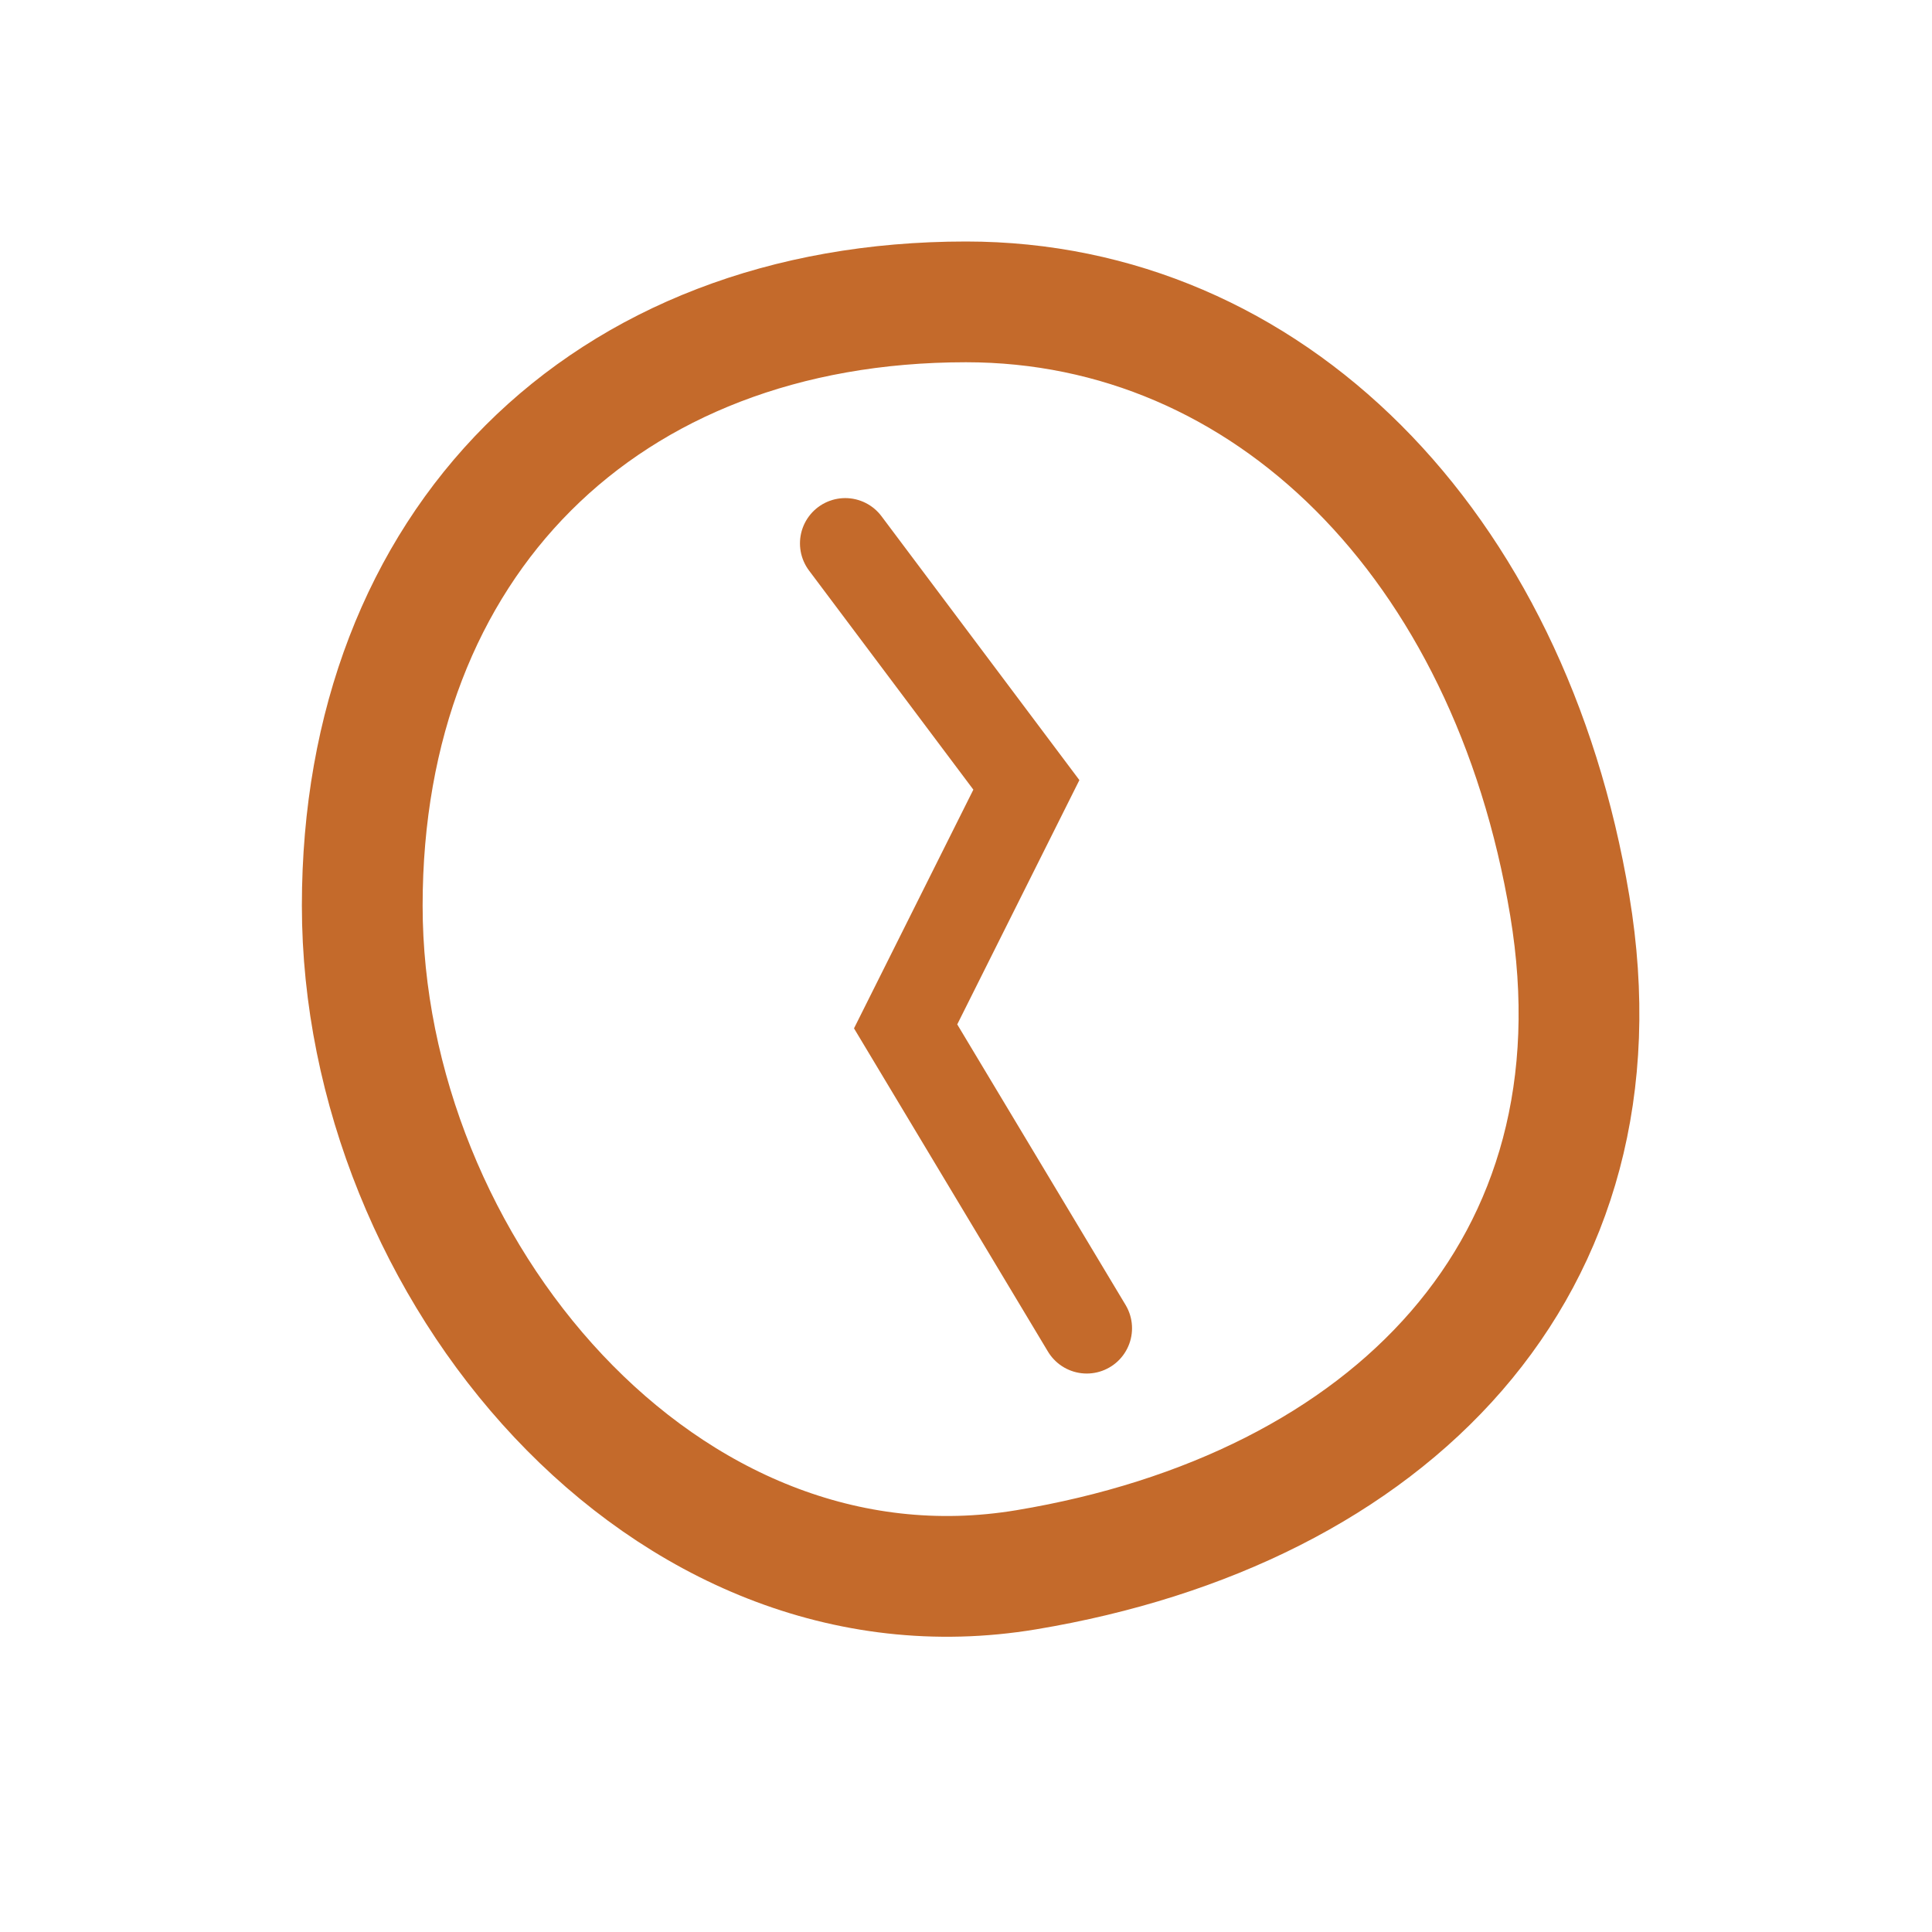
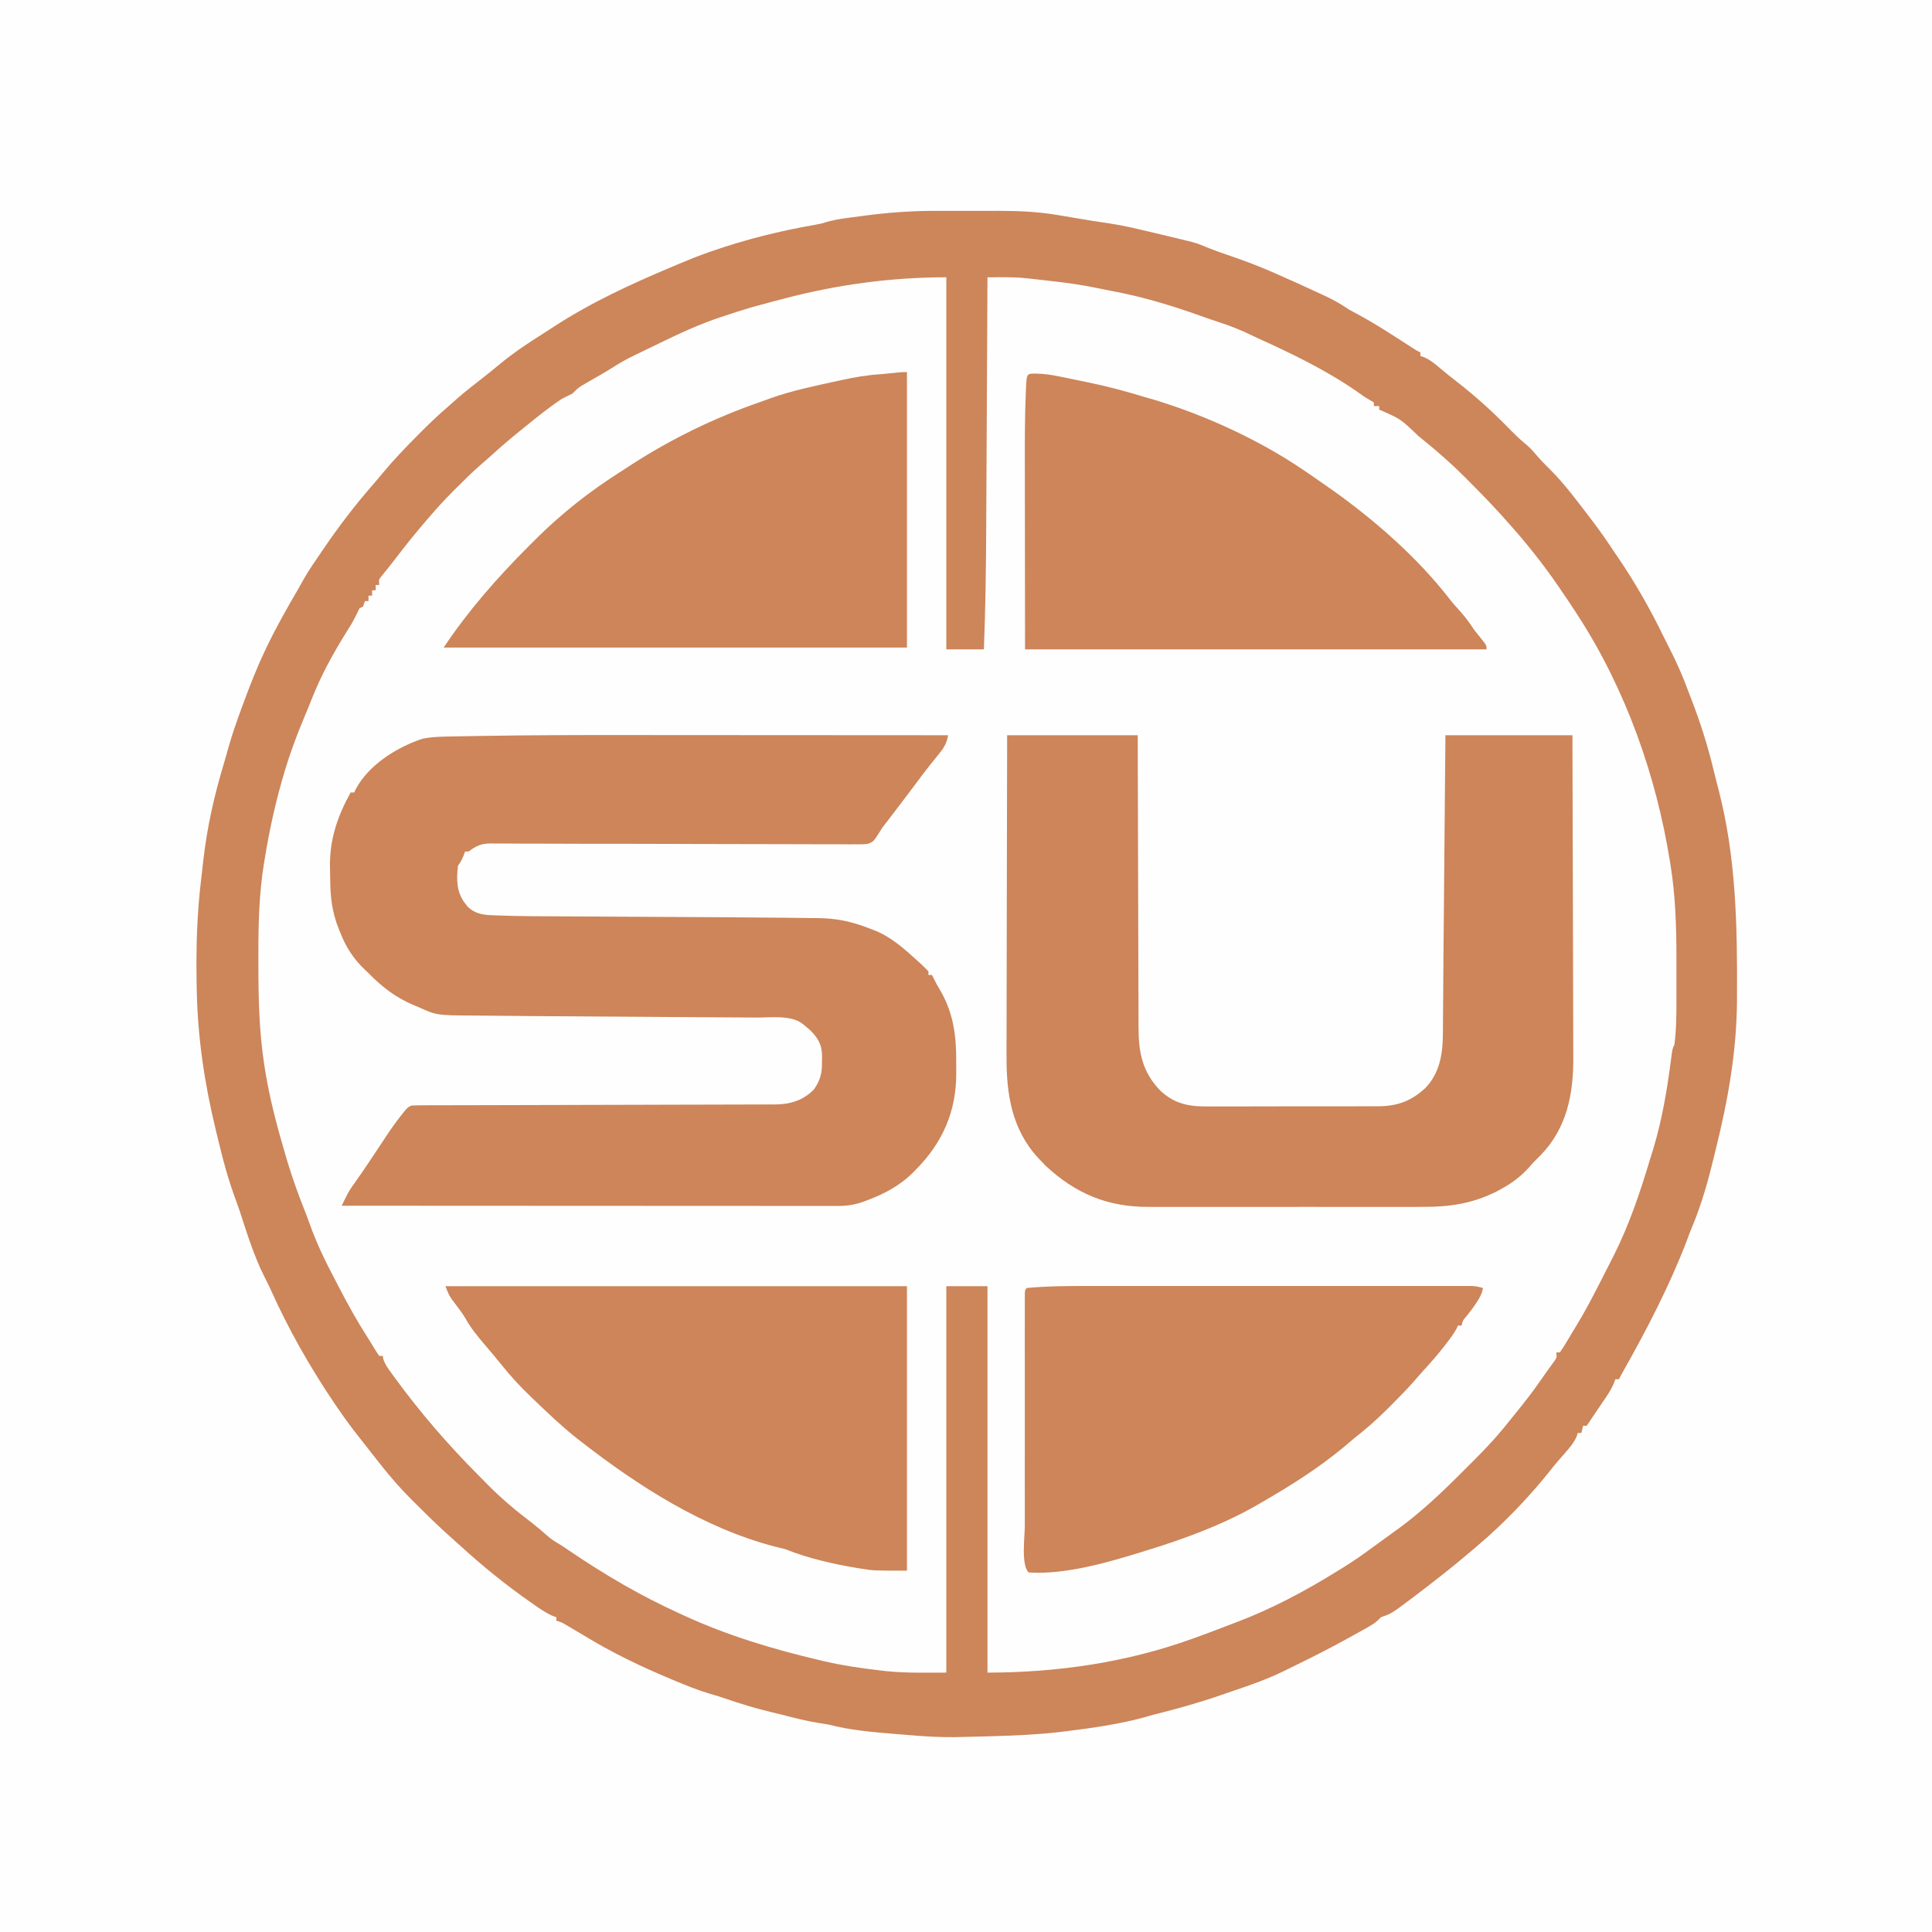
- <svg xmlns="http://www.w3.org/2000/svg" viewBox="0 0 64 64" width="64" height="64">
-   <path d="M32 10        C20 10, 12 18, 12 30        C12 42, 22 54, 34 52        C46 50, 54 42, 52 30        C50 18, 42 10, 32 10 Z" fill="none" stroke="#c46a2b" stroke-width="4" stroke-linecap="round" stroke-linejoin="round" />
-   <path d="M28 18        L34 26        L30 34        L36 44" stroke="#c46a2b" stroke-width="3" stroke-linecap="round" fill="none" />
+ <svg xmlns="http://www.w3.org/2000/svg" version="1.1" width="1080" height="1080">
+   <path d="M0 0 C356.4 0 712.8 0 1080 0 C1080 356.4 1080 712.8 1080 1080 C723.6 1080 367.2 1080 0 1080 C0 723.6 0 367.2 0 0 Z " fill="#FEFEFE" transform="translate(0,0)" />
+   <path d="M0 0 C1.885 -0.001 1.885 -0.001 3.808 -0.003 C7.11 -0.004 10.412 0 13.714 0.006 C15.718 0.008 17.721 0.006 19.724 0.002 C23.629 -0.004 27.533 -0.003 31.438 0 C33.199 -0.003 33.199 -0.003 34.996 -0.006 C45.688 0.024 56.353 0.485 66.91 2.254 C68.205 2.467 69.5 2.681 70.834 2.9 C72.15 3.123 73.466 3.347 74.781 3.57 C76.101 3.79 77.42 4.01 78.74 4.229 C81.335 4.659 83.93 5.092 86.524 5.529 C89.926 6.085 93.331 6.587 96.742 7.078 C104.015 8.187 111.131 9.858 118.281 11.57 C119.553 11.87 120.825 12.17 122.135 12.479 C125.832 13.353 129.526 14.24 133.219 15.133 C134.925 15.543 134.925 15.543 136.666 15.962 C138.252 16.35 138.252 16.35 139.871 16.746 C140.798 16.972 141.725 17.198 142.679 17.431 C145.953 18.336 149.008 19.583 152.133 20.902 C156.403 22.605 160.747 24.074 165.094 25.57 C172.593 28.171 179.954 30.927 187.219 34.133 C187.859 34.412 188.5 34.691 189.16 34.979 C197.985 38.827 206.751 42.799 215.469 46.883 C216.255 47.247 217.04 47.612 217.85 47.987 C222.243 50.062 226.206 52.371 230.219 55.133 C231.832 56.03 233.457 56.905 235.094 57.758 C245.798 63.519 255.955 70.292 266.18 76.855 C268.176 78.151 268.176 78.151 270.219 79.133 C270.219 79.793 270.219 80.453 270.219 81.133 C270.935 81.376 271.652 81.62 272.391 81.871 C275.587 83.297 277.803 85.056 280.469 87.32 C283.779 90.097 287.09 92.834 290.531 95.445 C300.917 103.511 310.527 112.204 319.713 121.613 C322.541 124.503 325.346 127.312 328.48 129.871 C330.787 131.777 332.635 133.59 334.531 135.883 C337.092 138.894 339.76 141.69 342.594 144.445 C350.709 152.506 357.464 161.695 364.406 170.758 C365.084 171.64 365.761 172.523 366.459 173.433 C370.598 178.87 374.475 184.418 378.219 190.133 C379.011 191.299 379.807 192.463 380.605 193.625 C390.307 207.836 398.749 222.691 406.254 238.168 C407.251 240.199 408.278 242.214 409.312 244.227 C413.49 252.372 417.088 260.518 420.219 269.133 C420.703 270.401 421.19 271.668 421.68 272.934 C426.65 285.841 430.844 298.87 434.055 312.332 C434.944 316.058 435.906 319.761 436.883 323.465 C446.719 361.393 447.388 399.19 447.219 438.133 C447.214 439.388 447.209 440.643 447.205 441.937 C446.972 470.397 442.076 497.571 435.219 525.133 C434.805 526.843 434.805 526.843 434.382 528.588 C431.082 542.212 427.442 555.363 421.986 568.287 C420.885 570.937 419.901 573.629 418.906 576.32 C409.28 601.194 397.104 624.742 384.012 647.949 C383.049 649.659 382.097 651.377 381.219 653.133 C380.559 653.133 379.899 653.133 379.219 653.133 C378.945 653.869 378.672 654.605 378.391 655.363 C377.286 657.975 376.054 660.11 374.469 662.453 C373.943 663.236 373.417 664.018 372.875 664.824 C372.328 665.627 371.782 666.43 371.219 667.258 C370.672 668.069 370.126 668.879 369.562 669.715 C368.549 671.218 367.534 672.719 366.516 674.219 C365.409 675.852 364.313 677.492 363.219 679.133 C362.559 679.133 361.899 679.133 361.219 679.133 C360.889 680.453 360.559 681.773 360.219 683.133 C359.559 683.133 358.899 683.133 358.219 683.133 C357.993 683.831 357.768 684.53 357.535 685.25 C355.933 688.76 353.685 691.396 351.156 694.258 C350.147 695.421 349.14 696.585 348.133 697.75 C347.634 698.325 347.136 698.899 346.622 699.491 C344.699 701.741 342.869 704.062 341.031 706.383 C329.434 720.629 316.239 734.266 302.219 746.133 C301.264 746.954 300.308 747.775 299.324 748.621 C288.798 757.642 277.9 766.149 266.844 774.508 C266.202 774.996 265.56 775.483 264.899 775.986 C253.914 784.234 253.914 784.234 248.219 786.133 C247.765 786.587 247.311 787.042 246.843 787.51 C244.83 789.521 242.711 790.708 240.23 792.102 C239.225 792.667 238.219 793.233 237.183 793.816 C236.102 794.416 235.02 795.015 233.906 795.633 C232.234 796.564 232.234 796.564 230.528 797.514 C220.688 802.951 210.714 808.076 200.598 812.978 C198.465 814.013 196.341 815.065 194.219 816.121 C185.023 820.632 175.536 824.01 165.833 827.253 C163.243 828.125 160.662 829.019 158.082 829.918 C146.052 834.072 133.911 837.446 121.566 840.528 C119.642 841.024 117.734 841.578 115.832 842.148 C101.715 845.994 86.907 848.07 72.406 849.883 C71.485 849.998 70.563 850.113 69.614 850.232 C57.244 851.695 44.848 852.297 32.405 852.635 C30.221 852.695 28.036 852.76 25.852 852.826 C21.641 852.949 17.43 853.048 13.219 853.133 C12.053 853.158 10.888 853.182 9.687 853.208 C0.8 853.308 -7.974 852.713 -16.822 851.961 C-19.212 851.758 -21.603 851.566 -23.994 851.375 C-36.384 850.363 -48.731 849.294 -60.781 846.133 C-62.612 845.828 -64.446 845.538 -66.281 845.258 C-73.208 844.144 -79.943 842.416 -86.726 840.656 C-88.721 840.148 -90.722 839.667 -92.727 839.195 C-101.47 837.122 -109.936 834.527 -118.43 831.598 C-121.424 830.566 -124.431 829.653 -127.477 828.785 C-133.916 826.871 -140.081 824.329 -146.281 821.758 C-146.904 821.5 -147.527 821.242 -148.169 820.977 C-165.283 813.872 -181.98 805.835 -197.781 796.133 C-199.921 794.851 -202.069 793.585 -204.219 792.32 C-205.207 791.736 -206.196 791.152 -207.215 790.551 C-209.779 789.032 -209.779 789.032 -212.781 788.133 C-212.781 787.473 -212.781 786.813 -212.781 786.133 C-213.45 785.907 -214.119 785.682 -214.809 785.449 C-218.654 783.746 -221.909 781.479 -225.344 779.07 C-226.051 778.578 -226.759 778.085 -227.488 777.578 C-241.142 768.025 -253.93 757.654 -266.245 746.434 C-267.833 744.993 -269.428 743.559 -271.032 742.137 C-277.168 736.688 -283.068 731.032 -288.868 725.231 C-290.341 723.761 -291.822 722.298 -293.303 720.836 C-299.57 714.606 -305.317 708.086 -310.781 701.133 C-311.581 700.128 -311.581 700.128 -312.398 699.103 C-313.742 697.411 -315.076 695.711 -316.406 694.008 C-316.869 693.416 -317.332 692.824 -317.81 692.214 C-318.722 691.047 -319.634 689.88 -320.546 688.712 C-321.623 687.336 -322.705 685.964 -323.789 684.594 C-328 679.25 -331.954 673.757 -335.781 668.133 C-336.21 667.503 -336.639 666.874 -337.081 666.225 C-350.67 646.086 -362.787 624.739 -372.681 602.544 C-373.655 600.41 -374.687 598.332 -375.781 596.258 C-381.757 584.451 -385.789 571.386 -389.868 558.819 C-390.568 556.761 -391.307 554.715 -392.064 552.677 C-395.882 542.359 -398.798 531.966 -401.342 521.267 C-401.969 518.632 -402.611 516.002 -403.256 513.371 C-409.402 488.044 -413.265 462.218 -413.781 436.133 C-413.808 434.818 -413.836 433.502 -413.864 432.147 C-414.238 412.056 -413.678 392.419 -411.191 372.456 C-410.806 369.333 -410.46 366.207 -410.125 363.078 C-408.087 344.885 -404.06 326.965 -398.769 309.444 C-397.8 306.197 -396.897 302.937 -395.996 299.672 C-393.827 292.071 -391.22 284.665 -388.469 277.258 C-388.106 276.276 -388.106 276.276 -387.736 275.273 C-384.086 265.401 -380.299 255.647 -375.781 246.133 C-375.493 245.52 -375.204 244.907 -374.906 244.275 C-369.552 232.98 -363.361 222.171 -357.076 211.374 C-356.004 209.519 -354.963 207.646 -353.93 205.77 C-350.818 200.321 -347.189 195.188 -343.656 190.008 C-343.276 189.45 -342.895 188.892 -342.504 188.316 C-334.23 176.193 -325.454 164.71 -315.816 153.641 C-313.875 151.41 -311.967 149.16 -310.09 146.875 C-303.789 139.256 -297.019 132.189 -290.031 125.195 C-288.7 123.863 -288.7 123.863 -287.342 122.504 C-282.859 118.059 -278.318 113.737 -273.525 109.628 C-271.711 108.072 -269.932 106.482 -268.156 104.883 C-263.948 101.195 -259.548 97.767 -255.135 94.33 C-251.383 91.405 -247.69 88.424 -244.031 85.383 C-236.683 79.345 -228.885 74.092 -220.828 69.051 C-218.719 67.723 -216.626 66.37 -214.547 64.996 C-193.668 51.335 -170.733 40.771 -147.781 31.133 C-146.251 30.486 -146.251 30.486 -144.691 29.825 C-139.039 27.447 -133.384 25.152 -127.594 23.133 C-126.878 22.883 -126.162 22.633 -125.425 22.375 C-106.788 15.952 -87.647 11.169 -68.227 7.809 C-64.78 7.189 -64.78 7.189 -61.488 6.155 C-57.979 5.187 -54.631 4.578 -51.027 4.098 C-49.76 3.928 -48.492 3.759 -47.186 3.584 C-45.877 3.414 -44.567 3.245 -43.219 3.07 C-41.937 2.897 -40.655 2.724 -39.334 2.545 C-26.227 0.818 -13.225 -0.023 0 0 Z " fill="#FEFEFE" transform="translate(523.7812,117.8672)" />
+   <path d="M0 0 C1.885 -0.001 1.885 -0.001 3.808 -0.003 C7.11 -0.004 10.412 0 13.714 0.006 C15.718 0.008 17.721 0.006 19.724 0.002 C23.629 -0.004 27.533 -0.003 31.438 0 C33.199 -0.003 33.199 -0.003 34.996 -0.006 C45.688 0.024 56.353 0.485 66.91 2.254 C68.205 2.467 69.5 2.681 70.834 2.9 C72.15 3.123 73.466 3.347 74.781 3.57 C76.101 3.79 77.42 4.01 78.74 4.229 C81.335 4.659 83.93 5.092 86.524 5.529 C89.926 6.085 93.331 6.587 96.742 7.078 C104.015 8.187 111.131 9.858 118.281 11.57 C119.553 11.87 120.825 12.17 122.135 12.479 C125.832 13.353 129.526 14.24 133.219 15.133 C134.925 15.543 134.925 15.543 136.666 15.962 C138.252 16.35 138.252 16.35 139.871 16.746 C140.798 16.972 141.725 17.198 142.679 17.431 C145.953 18.336 149.008 19.583 152.133 20.902 C156.403 22.605 160.747 24.074 165.094 25.57 C172.593 28.171 179.954 30.927 187.219 34.133 C187.859 34.412 188.5 34.691 189.16 34.979 C197.985 38.827 206.751 42.799 215.469 46.883 C216.255 47.247 217.04 47.612 217.85 47.987 C222.243 50.062 226.206 52.371 230.219 55.133 C231.832 56.03 233.457 56.905 235.094 57.758 C245.798 63.519 255.955 70.292 266.18 76.855 C268.176 78.151 268.176 78.151 270.219 79.133 C270.219 79.793 270.219 80.453 270.219 81.133 C270.935 81.376 271.652 81.62 272.391 81.871 C275.587 83.297 277.803 85.056 280.469 87.32 C283.779 90.097 287.09 92.834 290.531 95.445 C300.917 103.511 310.527 112.204 319.713 121.613 C322.541 124.503 325.346 127.312 328.48 129.871 C330.787 131.777 332.635 133.59 334.531 135.883 C337.092 138.894 339.76 141.69 342.594 144.445 C350.709 152.506 357.464 161.695 364.406 170.758 C365.084 171.64 365.761 172.523 366.459 173.433 C370.598 178.87 374.475 184.418 378.219 190.133 C379.011 191.299 379.807 192.463 380.605 193.625 C390.307 207.836 398.749 222.691 406.254 238.168 C407.251 240.199 408.278 242.214 409.312 244.227 C413.49 252.372 417.088 260.518 420.219 269.133 C420.703 270.401 421.19 271.668 421.68 272.934 C426.65 285.841 430.844 298.87 434.055 312.332 C434.944 316.058 435.906 319.761 436.883 323.465 C446.719 361.393 447.388 399.19 447.219 438.133 C447.214 439.388 447.209 440.643 447.205 441.937 C446.972 470.397 442.076 497.571 435.219 525.133 C434.805 526.843 434.805 526.843 434.382 528.588 C431.082 542.212 427.442 555.363 421.986 568.287 C420.885 570.937 419.901 573.629 418.906 576.32 C409.28 601.194 397.104 624.742 384.012 647.949 C383.049 649.659 382.097 651.377 381.219 653.133 C380.559 653.133 379.899 653.133 379.219 653.133 C378.945 653.869 378.672 654.605 378.391 655.363 C377.286 657.975 376.054 660.11 374.469 662.453 C373.943 663.236 373.417 664.018 372.875 664.824 C372.328 665.627 371.782 666.43 371.219 667.258 C370.672 668.069 370.126 668.879 369.562 669.715 C368.549 671.218 367.534 672.719 366.516 674.219 C365.409 675.852 364.313 677.492 363.219 679.133 C362.559 679.133 361.899 679.133 361.219 679.133 C360.889 680.453 360.559 681.773 360.219 683.133 C359.559 683.133 358.899 683.133 358.219 683.133 C357.993 683.831 357.768 684.53 357.535 685.25 C355.933 688.76 353.685 691.396 351.156 694.258 C350.147 695.421 349.14 696.585 348.133 697.75 C347.634 698.325 347.136 698.899 346.622 699.491 C344.699 701.741 342.869 704.062 341.031 706.383 C329.434 720.629 316.239 734.266 302.219 746.133 C301.264 746.954 300.308 747.775 299.324 748.621 C288.798 757.642 277.9 766.149 266.844 774.508 C266.202 774.996 265.56 775.483 264.899 775.986 C253.914 784.234 253.914 784.234 248.219 786.133 C247.765 786.587 247.311 787.042 246.843 787.51 C244.83 789.521 242.711 790.708 240.23 792.102 C239.225 792.667 238.219 793.233 237.183 793.816 C236.102 794.416 235.02 795.015 233.906 795.633 C232.234 796.564 232.234 796.564 230.528 797.514 C220.688 802.951 210.714 808.076 200.598 812.978 C198.465 814.013 196.341 815.065 194.219 816.121 C185.023 820.632 175.536 824.01 165.833 827.253 C163.243 828.125 160.662 829.019 158.082 829.918 C146.052 834.072 133.911 837.446 121.566 840.528 C119.642 841.024 117.734 841.578 115.832 842.148 C101.715 845.994 86.907 848.07 72.406 849.883 C71.485 849.998 70.563 850.113 69.614 850.232 C57.244 851.695 44.848 852.297 32.405 852.635 C30.221 852.695 28.036 852.76 25.852 852.826 C21.641 852.949 17.43 853.048 13.219 853.133 C12.053 853.158 10.888 853.182 9.687 853.208 C0.8 853.308 -7.974 852.713 -16.822 851.961 C-19.212 851.758 -21.603 851.566 -23.994 851.375 C-36.384 850.363 -48.731 849.294 -60.781 846.133 C-62.612 845.828 -64.446 845.538 -66.281 845.258 C-73.208 844.144 -79.943 842.416 -86.726 840.656 C-88.721 840.148 -90.722 839.667 -92.727 839.195 C-101.47 837.122 -109.936 834.527 -118.43 831.598 C-121.424 830.566 -124.431 829.653 -127.477 828.785 C-133.916 826.871 -140.081 824.329 -146.281 821.758 C-146.904 821.5 -147.527 821.242 -148.169 820.977 C-165.283 813.872 -181.98 805.835 -197.781 796.133 C-199.921 794.851 -202.069 793.585 -204.219 792.32 C-205.207 791.736 -206.196 791.152 -207.215 790.551 C-209.779 789.032 -209.779 789.032 -212.781 788.133 C-212.781 787.473 -212.781 786.813 -212.781 786.133 C-213.45 785.907 -214.119 785.682 -214.809 785.449 C-218.654 783.746 -221.909 781.479 -225.344 779.07 C-226.051 778.578 -226.759 778.085 -227.488 777.578 C-241.142 768.025 -253.93 757.654 -266.245 746.434 C-267.833 744.993 -269.428 743.559 -271.032 742.137 C-277.168 736.688 -283.068 731.032 -288.868 725.231 C-290.341 723.761 -291.822 722.298 -293.303 720.836 C-299.57 714.606 -305.317 708.086 -310.781 701.133 C-311.581 700.128 -311.581 700.128 -312.398 699.103 C-313.742 697.411 -315.076 695.711 -316.406 694.008 C-316.869 693.416 -317.332 692.824 -317.81 692.214 C-318.722 691.047 -319.634 689.88 -320.546 688.712 C-321.623 687.336 -322.705 685.964 -323.789 684.594 C-328 679.25 -331.954 673.757 -335.781 668.133 C-336.21 667.503 -336.639 666.874 -337.081 666.225 C-350.67 646.086 -362.787 624.739 -372.681 602.544 C-373.655 600.41 -374.687 598.332 -375.781 596.258 C-381.757 584.451 -385.789 571.386 -389.868 558.819 C-390.568 556.761 -391.307 554.715 -392.064 552.677 C-395.882 542.359 -398.798 531.966 -401.342 521.267 C-401.969 518.632 -402.611 516.002 -403.256 513.371 C-409.402 488.044 -413.265 462.218 -413.781 436.133 C-413.808 434.818 -413.836 433.502 -413.864 432.147 C-414.238 412.056 -413.678 392.419 -411.191 372.456 C-410.806 369.333 -410.46 366.207 -410.125 363.078 C-408.087 344.885 -404.06 326.965 -398.769 309.444 C-397.8 306.197 -396.897 302.937 -395.996 299.672 C-393.827 292.071 -391.22 284.665 -388.469 277.258 C-388.106 276.276 -388.106 276.276 -387.736 275.273 C-384.086 265.401 -380.299 255.647 -375.781 246.133 C-375.493 245.52 -375.204 244.907 -374.906 244.275 C-369.552 232.98 -363.361 222.171 -357.076 211.374 C-356.004 209.519 -354.963 207.646 -353.93 205.77 C-350.818 200.321 -347.189 195.188 -343.656 190.008 C-343.276 189.45 -342.895 188.892 -342.504 188.316 C-334.23 176.193 -325.454 164.71 -315.816 153.641 C-313.875 151.41 -311.967 149.16 -310.09 146.875 C-303.789 139.256 -297.019 132.189 -290.031 125.195 C-288.7 123.863 -288.7 123.863 -287.342 122.504 C-282.859 118.059 -278.318 113.737 -273.525 109.628 C-271.711 108.072 -269.932 106.482 -268.156 104.883 C-263.948 101.195 -259.548 97.767 -255.135 94.33 C-251.383 91.405 -247.69 88.424 -244.031 85.383 C-236.683 79.345 -228.885 74.092 -220.828 69.051 C-218.719 67.723 -216.626 66.37 -214.547 64.996 C-193.668 51.335 -170.733 40.771 -147.781 31.133 C-146.251 30.486 -146.251 30.486 -144.691 29.825 C-139.039 27.447 -133.384 25.152 -127.594 23.133 C-126.878 22.883 -126.162 22.633 -125.425 22.375 C-106.788 15.952 -87.647 11.169 -68.227 7.809 C-64.78 7.189 -64.78 7.189 -61.488 6.155 C-57.979 5.187 -54.631 4.578 -51.027 4.098 C-49.76 3.928 -48.492 3.759 -47.186 3.584 C-45.877 3.414 -44.567 3.245 -43.219 3.07 C-41.937 2.897 -40.655 2.724 -39.334 2.545 C-26.227 0.818 -13.225 -0.023 0 0 Z M-85.781 49.133 C-87.328 49.534 -88.875 49.935 -90.422 50.336 C-93.883 51.241 -97.335 52.173 -100.781 53.133 C-101.858 53.431 -102.934 53.728 -104.043 54.035 C-108.719 55.408 -113.343 56.912 -117.969 58.445 C-118.838 58.728 -119.708 59.011 -120.604 59.303 C-132.924 63.386 -144.552 68.823 -156.201 74.499 C-158.539 75.636 -160.88 76.766 -163.223 77.895 C-164.737 78.63 -166.252 79.365 -167.766 80.102 C-168.452 80.432 -169.139 80.762 -169.846 81.103 C-174.067 83.169 -178.046 85.472 -182.007 88.001 C-184.032 89.293 -186.093 90.508 -188.176 91.703 C-188.903 92.125 -189.631 92.546 -190.381 92.98 C-191.874 93.842 -193.369 94.702 -194.865 95.559 C-195.586 95.978 -196.308 96.396 -197.051 96.828 C-197.696 97.2 -198.342 97.571 -199.007 97.954 C-200.848 99.177 -202.223 100.573 -203.781 102.133 C-205.774 103.148 -207.774 104.147 -209.781 105.133 C-217.104 110.019 -223.962 115.576 -230.781 121.133 C-232.127 122.216 -232.127 122.216 -233.5 123.32 C-238.874 127.668 -244.098 132.133 -249.199 136.797 C-251.292 138.69 -253.41 140.537 -255.547 142.379 C-259.996 146.264 -264.18 150.384 -268.344 154.57 C-269.06 155.283 -269.776 155.995 -270.514 156.729 C-275.142 161.366 -279.527 166.152 -283.781 171.133 C-284.248 171.673 -284.715 172.213 -285.196 172.769 C-291.193 179.71 -296.941 186.797 -302.477 194.109 C-305.116 197.572 -307.843 200.959 -310.602 204.328 C-312.055 206.192 -312.055 206.192 -311.781 209.133 C-312.441 209.133 -313.101 209.133 -313.781 209.133 C-313.781 210.123 -313.781 211.113 -313.781 212.133 C-314.441 212.133 -315.101 212.133 -315.781 212.133 C-315.781 213.123 -315.781 214.113 -315.781 215.133 C-316.441 215.133 -317.101 215.133 -317.781 215.133 C-317.781 216.123 -317.781 217.113 -317.781 218.133 C-318.441 218.133 -319.101 218.133 -319.781 218.133 C-320.111 219.123 -320.441 220.113 -320.781 221.133 C-321.441 221.463 -322.101 221.793 -322.781 222.133 C-323.69 223.951 -324.593 225.773 -325.473 227.605 C-326.948 230.454 -328.622 233.113 -330.344 235.82 C-337.641 247.545 -344.438 259.941 -349.48 272.812 C-350.568 275.589 -351.702 278.333 -352.863 281.078 C-357.851 292.923 -362.271 304.767 -365.781 317.133 C-366.162 318.472 -366.162 318.472 -366.55 319.839 C-370.466 333.813 -373.461 347.813 -375.781 362.133 C-375.919 362.962 -376.057 363.792 -376.199 364.647 C-378.957 381.635 -379.379 398.56 -379.348 415.728 C-379.344 417.974 -379.344 420.219 -379.345 422.465 C-379.332 440.814 -378.868 458.956 -376.094 477.133 C-375.972 477.934 -375.85 478.734 -375.724 479.559 C-373.103 496.157 -368.752 512.478 -363.969 528.57 C-363.463 530.273 -363.463 530.273 -362.948 532.011 C-360.034 541.642 -356.613 551.016 -352.862 560.349 C-352.049 562.443 -351.277 564.552 -350.525 566.668 C-346.734 577.315 -341.909 587.201 -336.656 597.195 C-335.849 598.749 -335.043 600.303 -334.238 601.857 C-329.341 611.281 -324.276 620.461 -318.523 629.398 C-316.962 631.849 -315.462 634.328 -313.969 636.82 C-313.247 637.913 -312.525 639.007 -311.781 640.133 C-311.121 640.133 -310.461 640.133 -309.781 640.133 C-309.708 640.66 -309.634 641.187 -309.559 641.73 C-308.462 645.119 -306.433 647.733 -304.344 650.57 C-303.898 651.184 -303.452 651.798 -302.992 652.431 C-288.746 671.944 -273.156 689.94 -256.109 707.045 C-254.407 708.757 -252.715 710.48 -251.023 712.203 C-243.418 719.881 -235.39 726.612 -226.781 733.133 C-223.303 735.886 -219.939 738.721 -216.625 741.668 C-214.453 743.393 -212.165 744.709 -209.781 746.133 C-208.34 747.091 -206.904 748.059 -205.473 749.031 C-185.681 762.468 -165.583 774.259 -143.781 784.133 C-142.933 784.524 -142.085 784.916 -141.211 785.319 C-117.093 796.409 -91.582 804.075 -65.781 810.133 C-64.465 810.446 -64.465 810.446 -63.123 810.765 C-52.826 813.163 -42.468 814.675 -31.969 815.883 C-30.371 816.075 -30.371 816.075 -28.74 816.271 C-17.297 817.476 -6.492 817.133 5.219 817.133 C5.219 745.853 5.219 674.573 5.219 601.133 C12.809 601.133 20.399 601.133 28.219 601.133 C28.219 672.413 28.219 743.693 28.219 817.133 C66.952 817.133 106.224 811.459 142.781 798.195 C143.494 797.94 144.207 797.685 144.941 797.422 C150.333 795.48 155.7 793.475 161.035 791.379 C163.138 790.556 165.25 789.756 167.371 788.98 C187.148 781.527 206.303 771.288 224.219 760.133 C225.236 759.51 226.253 758.888 227.301 758.246 C233.225 754.559 238.882 750.571 244.482 746.411 C246.514 744.915 248.562 743.442 250.609 741.969 C252.229 740.794 253.849 739.62 255.469 738.445 C256.206 737.918 256.943 737.391 257.703 736.847 C270.867 727.246 282.637 716.049 294.101 704.512 C296.106 702.495 298.123 700.489 300.141 698.484 C307.293 691.34 314 684.114 320.219 676.133 C321.302 674.796 322.388 673.461 323.477 672.129 C328.39 666.046 333.222 659.959 337.617 653.484 C338.783 651.773 339.98 650.083 341.195 648.406 C341.842 647.512 342.49 646.617 343.156 645.695 C343.743 644.892 344.329 644.089 344.934 643.262 C346.477 641.119 346.477 641.119 346.219 638.133 C346.879 638.133 347.539 638.133 348.219 638.133 C349.546 636.226 350.78 634.254 351.969 632.258 C352.624 631.167 353.278 630.077 353.953 628.953 C354.31 628.349 354.667 627.744 355.035 627.121 C355.866 625.726 356.709 624.338 357.561 622.955 C361.945 615.8 365.827 608.406 369.656 600.945 C369.988 600.3 370.32 599.654 370.662 598.989 C372.86 594.71 375.044 590.424 377.219 586.133 C377.623 585.336 378.028 584.539 378.445 583.718 C386.995 566.702 393.159 548.379 398.607 530.164 C399.154 528.347 399.724 526.536 400.297 524.727 C405.284 508.421 408.123 491.388 410.319 474.506 C411.128 468.314 411.128 468.314 412.219 466.133 C413.318 457.812 413.367 449.433 413.352 441.055 C413.353 439.844 413.353 438.634 413.354 437.387 C413.355 434.843 413.353 432.298 413.349 429.753 C413.344 425.907 413.349 422.061 413.355 418.215 C413.362 400.548 412.873 383.429 410.094 365.945 C409.932 364.924 409.932 364.924 409.767 363.882 C402.013 315.471 384.977 267.419 358.219 226.133 C357.828 225.528 357.437 224.922 357.034 224.299 C354.158 219.867 351.211 215.487 348.219 211.133 C347.821 210.552 347.423 209.971 347.013 209.372 C338.259 196.661 328.576 184.575 318.219 173.133 C317.506 172.328 316.793 171.524 316.059 170.695 C309.921 163.865 303.514 157.323 297.031 150.82 C296.188 149.972 295.345 149.125 294.476 148.251 C287.11 140.903 279.37 134.167 271.281 127.633 C270.237 126.788 270.237 126.788 269.173 125.926 C259.141 116.295 259.141 116.295 247.219 111.133 C247.219 110.473 247.219 109.813 247.219 109.133 C246.229 109.133 245.239 109.133 244.219 109.133 C244.219 108.473 244.219 107.813 244.219 107.133 C242.582 106.084 240.907 105.095 239.219 104.133 C237.768 103.115 236.317 102.098 234.87 101.076 C217.666 89.098 198.276 79.756 179.219 71.133 C178.066 70.582 176.914 70.032 175.727 69.465 C169.804 66.643 163.936 64.234 157.684 62.254 C154.185 61.122 150.728 59.902 147.266 58.665 C130.705 52.766 114.249 47.8 96.939 44.65 C94.924 44.267 92.915 43.856 90.909 43.43 C81.813 41.513 72.767 40.198 63.53 39.198 C61.219 38.945 58.911 38.677 56.602 38.408 C55.078 38.239 53.555 38.07 52.031 37.902 C51.368 37.824 50.705 37.746 50.022 37.666 C45.152 37.155 40.314 37.093 35.421 37.113 C34.727 37.114 34.033 37.116 33.318 37.117 C31.618 37.121 29.918 37.127 28.219 37.133 C28.215 38.016 28.21 38.9 28.206 39.81 C28.102 61.461 27.993 83.11 27.879 104.76 C27.824 115.231 27.771 125.701 27.721 136.172 C27.678 145.314 27.632 154.455 27.582 163.597 C27.556 168.423 27.531 173.249 27.51 178.076 C27.411 200.446 27.092 222.778 26.219 245.133 C19.289 245.133 12.359 245.133 5.219 245.133 C5.219 176.493 5.219 107.853 5.219 37.133 C-25.58 37.133 -56.026 41.263 -85.781 49.133 Z " fill="#CD855A" transform="translate(523.7812,117.8672)" />
+   <path d="M0 0 C6.383 0.006 12.766 0.007 19.15 0.008 C29.79 0.011 40.431 0.017 51.071 0.026 C61.996 0.035 72.922 0.042 83.847 0.046 C84.528 0.047 85.21 0.047 85.912 0.047 C89.333 0.049 92.755 0.05 96.176 0.051 C124.242 0.061 152.308 0.079 180.374 0.101 C179.603 4.923 177.633 7.726 174.561 11.414 C173.551 12.663 172.542 13.913 171.534 15.164 C170.749 16.135 170.749 16.135 169.949 17.125 C167.392 20.333 164.946 23.622 162.499 26.914 C157.685 33.369 152.816 39.779 147.913 46.167 C147.408 46.826 146.902 47.485 146.382 48.164 C145.908 48.768 145.434 49.373 144.946 49.996 C143.357 52.057 143.357 52.057 142.084 54.202 C138.594 59.649 138.594 59.649 135.395 60.835 C133.023 61.115 130.767 61.138 128.379 61.074 C127.483 61.083 126.588 61.091 125.666 61.099 C122.671 61.117 119.679 61.077 116.684 61.038 C114.536 61.039 112.387 61.044 110.238 61.052 C105.613 61.061 100.99 61.045 96.365 61.01 C89.054 60.955 81.743 60.956 74.431 60.965 C62.868 60.972 51.305 60.943 39.742 60.897 C19.032 60.815 -1.677 60.777 -22.387 60.781 C-29.657 60.781 -36.925 60.758 -44.195 60.718 C-48.715 60.696 -53.235 60.691 -57.755 60.689 C-59.852 60.685 -61.949 60.673 -64.046 60.655 C-66.908 60.63 -69.769 60.63 -72.631 60.636 C-73.461 60.623 -74.292 60.61 -75.148 60.596 C-80.495 60.641 -83.272 61.753 -87.626 65.101 C-88.286 65.101 -88.946 65.101 -89.626 65.101 C-89.915 65.865 -90.204 66.628 -90.501 67.414 C-91.626 70.101 -91.626 70.101 -93.626 73.101 C-94.519 80.694 -94.474 87.919 -89.626 94.101 C-89.171 94.689 -88.716 95.277 -88.247 95.883 C-84.046 100.015 -79.544 100.552 -73.878 100.744 C-73.064 100.779 -72.25 100.814 -71.411 100.85 C-58.283 101.344 -45.135 101.315 -32 101.372 C-28.015 101.39 -24.031 101.415 -20.047 101.438 C-10.781 101.493 -1.515 101.541 7.751 101.588 C19.482 101.648 31.212 101.709 42.943 101.779 C46.875 101.802 50.807 101.824 54.739 101.841 C63.467 101.88 72.193 101.946 80.92 102.052 C83.999 102.089 87.079 102.113 90.159 102.131 C94.206 102.156 98.253 102.207 102.3 102.274 C103.825 102.295 105.35 102.308 106.875 102.313 C117.646 102.351 126.318 104.142 136.374 108.101 C137.254 108.433 138.133 108.765 139.04 109.106 C148.501 112.773 156.159 119.727 163.561 126.476 C164.139 127 164.716 127.524 165.31 128.064 C166.707 129.366 168.046 130.729 169.374 132.101 C169.374 132.761 169.374 133.421 169.374 134.101 C170.034 134.101 170.694 134.101 171.374 134.101 C171.745 134.865 172.116 135.628 172.499 136.414 C173.507 138.473 174.573 140.428 175.768 142.387 C183.238 154.925 185.059 168.177 184.895 182.493 C184.874 184.733 184.895 186.971 184.921 189.211 C184.964 210.347 177.255 227.858 162.499 242.789 C161.768 243.531 161.038 244.273 160.285 245.038 C153.099 251.969 144.807 256.444 135.499 259.914 C134.45 260.312 133.4 260.711 132.319 261.121 C127.942 262.578 123.948 263.226 119.339 263.224 C118.343 263.226 117.347 263.228 116.321 263.23 C115.235 263.228 114.148 263.225 113.029 263.222 C111.869 263.223 110.709 263.223 109.514 263.224 C106.299 263.226 103.083 263.222 99.868 263.217 C96.399 263.213 92.93 263.215 89.461 263.215 C83.452 263.216 77.444 263.213 71.435 263.207 C62.747 263.199 54.059 263.196 45.372 263.195 C31.276 263.193 17.181 263.186 3.086 263.177 C-10.606 263.168 -24.298 263.161 -37.99 263.156 C-38.834 263.156 -39.678 263.156 -40.548 263.156 C-44.782 263.154 -49.016 263.153 -53.25 263.152 C-88.375 263.141 -123.501 263.124 -158.626 263.101 C-157.992 261.816 -157.357 260.531 -156.72 259.247 C-156.366 258.532 -156.012 257.817 -155.648 257.08 C-154.476 254.811 -153.139 252.783 -151.626 250.726 C-148.162 245.901 -144.85 240.986 -141.564 236.039 C-140.822 234.923 -140.822 234.923 -140.066 233.785 C-139.579 233.053 -139.092 232.321 -138.591 231.566 C-138.105 230.835 -137.618 230.103 -137.117 229.349 C-136.098 227.812 -135.082 226.274 -134.069 224.733 C-131.315 220.559 -128.512 216.503 -125.376 212.601 C-124.711 211.766 -124.046 210.931 -123.361 210.07 C-121.626 208.101 -121.626 208.101 -119.626 207.101 C-116.9 207 -114.2 206.96 -111.474 206.963 C-110.194 206.959 -110.194 206.959 -108.889 206.955 C-106.014 206.946 -103.139 206.945 -100.265 206.944 C-98.21 206.939 -96.155 206.934 -94.101 206.928 C-89.667 206.917 -85.233 206.909 -80.799 206.902 C-73.785 206.891 -66.772 206.871 -59.758 206.849 C-39.811 206.787 -19.864 206.733 0.083 206.7 C11.093 206.682 22.102 206.653 33.111 206.612 C38.938 206.591 44.765 206.575 50.592 206.573 C56.078 206.571 61.563 206.555 67.048 206.529 C69.058 206.522 71.069 206.52 73.079 206.523 C75.831 206.527 78.581 206.512 81.333 206.493 C82.122 206.499 82.912 206.504 83.725 206.51 C92.211 206.41 99.385 204.229 105.374 198.101 C109.155 192.606 110.006 188.646 109.874 182.039 C109.889 181.262 109.905 180.486 109.921 179.685 C109.877 173.245 107.889 169.63 103.304 165.019 C102.625 164.448 101.947 163.877 101.249 163.289 C100.566 162.705 99.882 162.121 99.179 161.519 C92.648 156.388 81.512 157.94 73.617 157.912 C72.365 157.904 71.112 157.895 69.822 157.887 C67.105 157.869 64.388 157.854 61.67 157.841 C57.312 157.82 52.953 157.793 48.594 157.764 C40.054 157.709 31.514 157.662 22.974 157.614 C0.53 157.49 -21.914 157.349 -44.358 157.154 C-48.481 157.118 -52.604 157.087 -56.727 157.06 C-63.618 157.013 -70.508 156.948 -77.399 156.86 C-79.65 156.834 -81.9 156.814 -84.151 156.802 C-105.596 156.676 -105.596 156.676 -115.626 152.101 C-116.388 151.788 -117.151 151.474 -117.936 151.151 C-128.215 146.896 -135.896 140.985 -143.626 133.101 C-144.325 132.438 -145.023 131.774 -145.743 131.09 C-152.033 125.084 -156.123 118.739 -159.314 110.664 C-159.755 109.596 -159.755 109.596 -160.206 108.506 C-164.089 98.899 -165.026 90.146 -165.052 79.85 C-165.063 77.633 -165.113 75.419 -165.163 73.203 C-165.335 58.08 -160.911 45.319 -153.626 32.101 C-152.966 32.101 -152.306 32.101 -151.626 32.101 C-151.355 31.516 -151.085 30.931 -150.806 30.328 C-143.585 16.699 -127.92 6.904 -113.626 2.101 C-108.095 0.926 -102.619 0.881 -96.99 0.788 C-95.932 0.768 -94.874 0.747 -93.784 0.726 C-90.28 0.66 -86.776 0.602 -83.272 0.545 C-82.055 0.524 -80.837 0.503 -79.583 0.481 C-53.055 0.028 -26.531 -0.031 0 0 Z " fill="#CD8559" transform="translate(349.6261,410.8986)" />
+   <path d="M0 0 C24.09 0 48.18 0 73 0 C73.009 5.335 73.019 10.669 73.028 16.165 C73.062 33.795 73.117 51.425 73.184 69.055 C73.224 79.743 73.256 90.432 73.271 101.12 C73.284 110.439 73.311 119.758 73.355 129.077 C73.377 134.009 73.393 138.94 73.392 143.872 C73.391 148.52 73.409 153.168 73.441 157.816 C73.45 159.516 73.451 161.216 73.446 162.916 C73.405 177.11 75.482 188.174 85.625 198.684 C93.344 205.849 101.223 207.598 111.527 207.502 C113.205 207.51 113.205 207.51 114.916 207.518 C118.59 207.531 122.263 207.514 125.938 207.496 C128.504 207.496 131.07 207.498 133.636 207.501 C139.006 207.502 144.376 207.49 149.745 207.467 C155.933 207.44 162.12 207.438 168.308 207.45 C174.287 207.461 180.265 207.454 186.243 207.44 C188.776 207.436 191.308 207.436 193.841 207.439 C197.385 207.442 200.929 207.426 204.473 207.404 C205.511 207.409 206.549 207.413 207.619 207.418 C218.439 207.308 226.075 204.416 234 197 C241.812 188.731 243.594 177.914 243.574 166.953 C243.595 165.163 243.595 165.163 243.616 163.337 C243.651 160.011 243.668 156.685 243.679 153.358 C243.694 149.768 243.732 146.179 243.767 142.589 C243.83 135.977 243.878 129.366 243.919 122.754 C244.006 109.106 244.141 95.46 244.273 81.812 C244.535 54.542 244.771 27.271 245 0 C268.43 0 291.86 0 316 0 C316.09 25.409 316.164 50.818 316.207 76.228 C316.228 88.027 316.256 99.826 316.302 111.625 C316.342 121.915 316.367 132.205 316.376 142.495 C316.382 147.938 316.394 153.381 316.423 158.825 C316.45 163.96 316.458 169.094 316.452 174.229 C316.454 176.103 316.461 177.976 316.477 179.85 C316.637 200.306 313.004 219.514 298.246 234.737 C296.833 236.159 295.416 237.58 294 239 C293.23 239.875 292.461 240.751 291.668 241.652 C286.955 246.863 282.007 250.497 275.875 253.812 C275.237 254.161 274.6 254.51 273.943 254.87 C260.281 261.823 247.309 263.743 232.196 263.647 C230.369 263.654 228.542 263.663 226.715 263.674 C221.801 263.696 216.888 263.688 211.975 263.672 C206.802 263.659 201.629 263.671 196.456 263.679 C187.772 263.688 179.088 263.676 170.405 263.652 C160.406 263.625 150.408 263.633 140.409 263.661 C131.781 263.684 123.154 263.687 114.527 263.674 C109.393 263.666 104.259 263.665 99.125 263.681 C94.294 263.696 89.464 263.686 84.634 263.657 C82.875 263.65 81.116 263.652 79.358 263.663 C56.217 263.796 38.313 256.337 21.25 240.438 C20.508 239.633 19.765 238.829 19 238 C18.555 237.549 18.111 237.098 17.652 236.633 C2.507 220.397 -0.47 200.524 -0.341 179.257 C-0.34 177.294 -0.34 175.332 -0.342 173.369 C-0.343 168.079 -0.325 162.788 -0.304 157.498 C-0.285 151.955 -0.284 146.413 -0.28 140.87 C-0.271 130.391 -0.246 119.912 -0.216 109.433 C-0.182 97.495 -0.166 85.558 -0.151 73.621 C-0.12 49.081 -0.065 24.54 0 0 Z " fill="#CD8559" transform="translate(563,411)" />
+   <path d="M0 0 C85.14 0 170.28 0 258 0 C258 52.47 258 104.94 258 159 C239.233 159 239.233 159 232.688 157.938 C231.886 157.813 231.085 157.689 230.26 157.561 C216.752 155.293 202.721 152.116 190 147 C188.043 146.513 186.085 146.027 184.125 145.554 C144.449 135.205 107.985 111.882 76 87 C74.583 85.904 74.583 85.904 73.137 84.785 C64.642 78.027 56.824 70.512 49 63 C48.457 62.481 47.915 61.962 47.356 61.427 C41.596 55.889 36.313 50.153 31.332 43.906 C28.23 40.041 25.019 36.274 21.805 32.502 C17.849 27.851 14.213 23.455 11.273 18.094 C9.045 14.429 6.396 11.062 3.805 7.648 C2 5 2 5 0 0 Z " fill="#CD8559" transform="translate(249,719)" />
+   <path d="M0 0 C2.301 -0.001 4.603 -0.003 6.904 -0.005 C13.102 -0.01 19.299 -0.008 25.496 -0.005 C31.997 -0.002 38.497 -0.005 44.997 -0.006 C56.592 -0.008 68.186 -0.005 79.78 -0 C90.29 0.004 100.8 0.004 111.31 -0.001 C123.545 -0.006 135.779 -0.008 148.014 -0.005 C154.481 -0.004 160.947 -0.004 167.414 -0.007 C173.481 -0.01 179.547 -0.008 185.614 -0.002 C187.842 -0.001 190.071 -0.001 192.299 -0.003 C195.334 -0.006 198.368 -0.003 201.403 0.002 C202.29 0 203.177 -0.002 204.091 -0.004 C205.31 -0 205.31 -0 206.554 0.004 C207.604 0.004 207.604 0.004 208.675 0.004 C210.77 0.137 212.637 0.56 214.653 1.129 C214.021 4.486 212.763 6.759 210.841 9.567 C210.036 10.744 210.036 10.744 209.216 11.946 C207.98 13.673 206.672 15.349 205.341 17.004 C203.468 19.113 203.468 19.113 202.653 22.129 C201.993 22.129 201.333 22.129 200.653 22.129 C200.417 22.663 200.181 23.197 199.938 23.747 C198.283 26.816 196.223 29.508 194.091 32.254 C193.648 32.827 193.205 33.4 192.75 33.99 C189.329 38.367 185.726 42.538 181.954 46.618 C180.082 48.661 178.269 50.733 176.462 52.833 C172.299 57.601 167.88 62.094 163.403 66.567 C162.562 67.407 161.721 68.248 160.854 69.114 C155.042 74.868 149.112 80.112 142.653 85.129 C140.733 86.75 138.816 88.375 136.903 90.004 C122.434 102.004 106.943 111.754 90.653 121.129 C89.818 121.613 88.982 122.097 88.121 122.596 C68.62 133.767 47.104 141.572 25.653 148.129 C24.973 148.343 24.293 148.556 23.592 148.775 C4.488 154.708 -19.279 161.498 -39.347 160.129 C-43.638 155.838 -41.469 140.263 -41.482 134.324 C-41.48 133.038 -41.478 131.753 -41.476 130.429 C-41.478 129.02 -41.479 127.61 -41.482 126.201 C-41.486 122.423 -41.484 118.645 -41.481 114.867 C-41.479 110.9 -41.481 106.932 -41.483 102.965 C-41.484 96.321 -41.482 89.676 -41.477 83.032 C-41.472 75.345 -41.474 67.658 -41.479 59.971 C-41.484 53.356 -41.484 46.741 -41.482 40.126 C-41.48 36.181 -41.48 32.235 -41.483 28.29 C-41.486 24.594 -41.484 20.898 -41.478 17.202 C-41.476 15.192 -41.479 13.183 -41.482 11.173 C-41.48 9.989 -41.477 8.805 -41.474 7.584 C-41.474 6.549 -41.473 5.513 -41.473 4.447 C-41.347 2.129 -41.347 2.129 -40.347 1.129 C-37.972 0.882 -35.626 0.704 -33.244 0.575 C-32.489 0.533 -31.733 0.491 -30.955 0.447 C-20.643 -0.071 -10.323 -0.01 0 0 Z " fill="#CD8559" transform="translate(614.3469,718.8706)" />
+   <path d="M0 0 C0 50.82 0 101.64 0 154 C-85.47 154 -170.94 154 -259 154 C-245.273 133.409 -229.251 115.182 -211.812 97.688 C-211.339 97.211 -210.866 96.735 -210.378 96.245 C-204.763 90.606 -199.082 85.132 -193 80 C-192.397 79.485 -191.794 78.97 -191.172 78.439 C-181.68 70.388 -171.798 63.21 -161.325 56.493 C-158.977 54.985 -156.641 53.46 -154.305 51.934 C-131.737 37.303 -107.517 25.556 -82.106 16.736 C-80.196 16.069 -78.297 15.372 -76.398 14.672 C-64.231 10.332 -51.604 7.739 -39 5 C-38.188 4.822 -37.376 4.643 -36.54 4.459 C-29.393 2.901 -22.38 1.67 -15.074 1.211 C-3.167 0 -3.167 0 0 0 Z " fill="#CD8559" transform="translate(507,208)" />
+   <path d="M0 0 C4.744 0.056 9.169 0.756 13.801 1.735 C14.613 1.901 15.426 2.067 16.263 2.237 C17.975 2.589 19.686 2.944 21.396 3.304 C23.952 3.841 26.511 4.36 29.07 4.878 C39.897 7.102 50.43 9.905 60.988 13.161 C62.675 13.644 64.362 14.125 66.051 14.598 C94.948 23.331 125.04 37.154 149.988 54.161 C151.032 54.87 152.077 55.579 153.152 56.309 C156.451 58.565 159.721 60.859 162.988 63.161 C163.87 63.774 164.752 64.388 165.66 65.02 C189.416 81.865 213.308 102.816 231.172 125.841 C233.114 128.322 235.181 130.642 237.301 132.973 C240.209 136.208 242.625 139.502 244.988 143.161 C246.836 145.528 248.708 147.874 250.598 150.208 C251.988 152.161 251.988 152.161 251.988 154.161 C166.848 154.161 81.708 154.161 -6.012 154.161 C-6.032 133 -6.053 111.838 -6.074 90.036 C-6.083 83.397 -6.092 76.758 -6.102 69.918 C-6.106 61.702 -6.106 61.702 -6.107 57.835 C-6.109 55.18 -6.112 52.525 -6.117 49.87 C-6.143 36.673 -6.138 23.486 -5.568 10.298 C-5.529 9.375 -5.49 8.452 -5.45 7.501 C-5.076 0.018 -5.076 0.018 0 0 Z " fill="#CD8559" transform="translate(579.0117,208.8391)" />
</svg>
